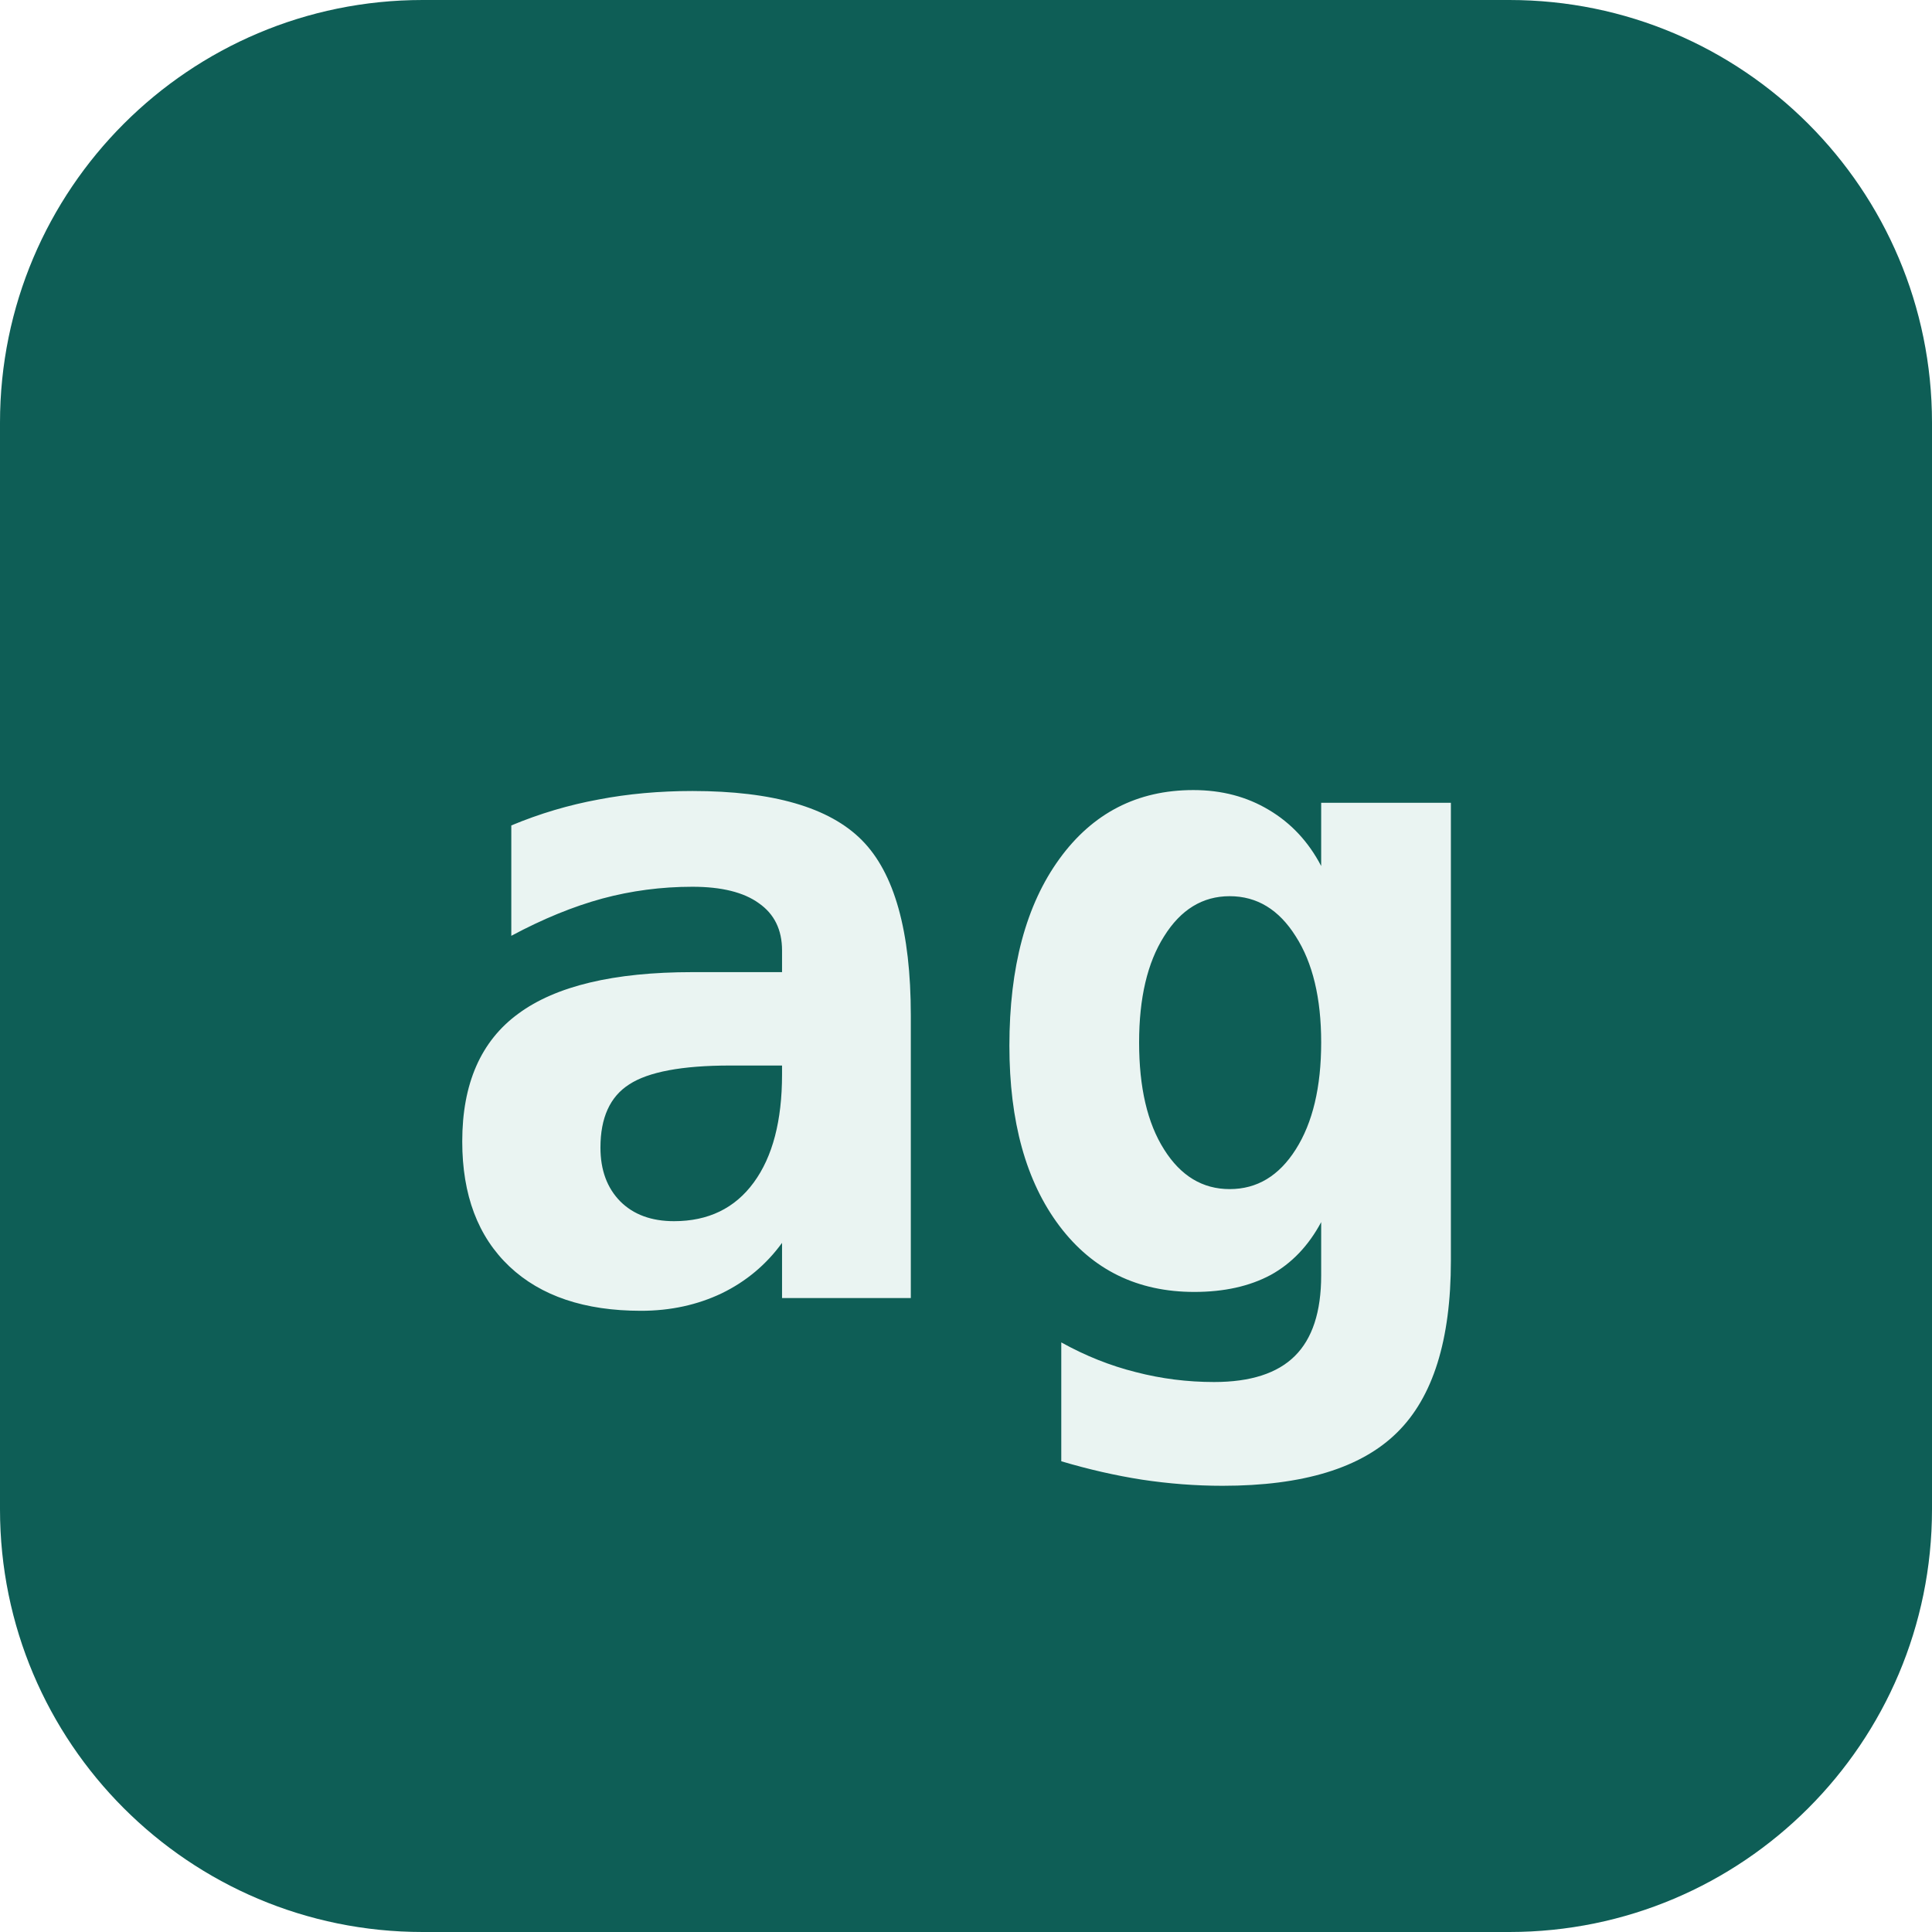
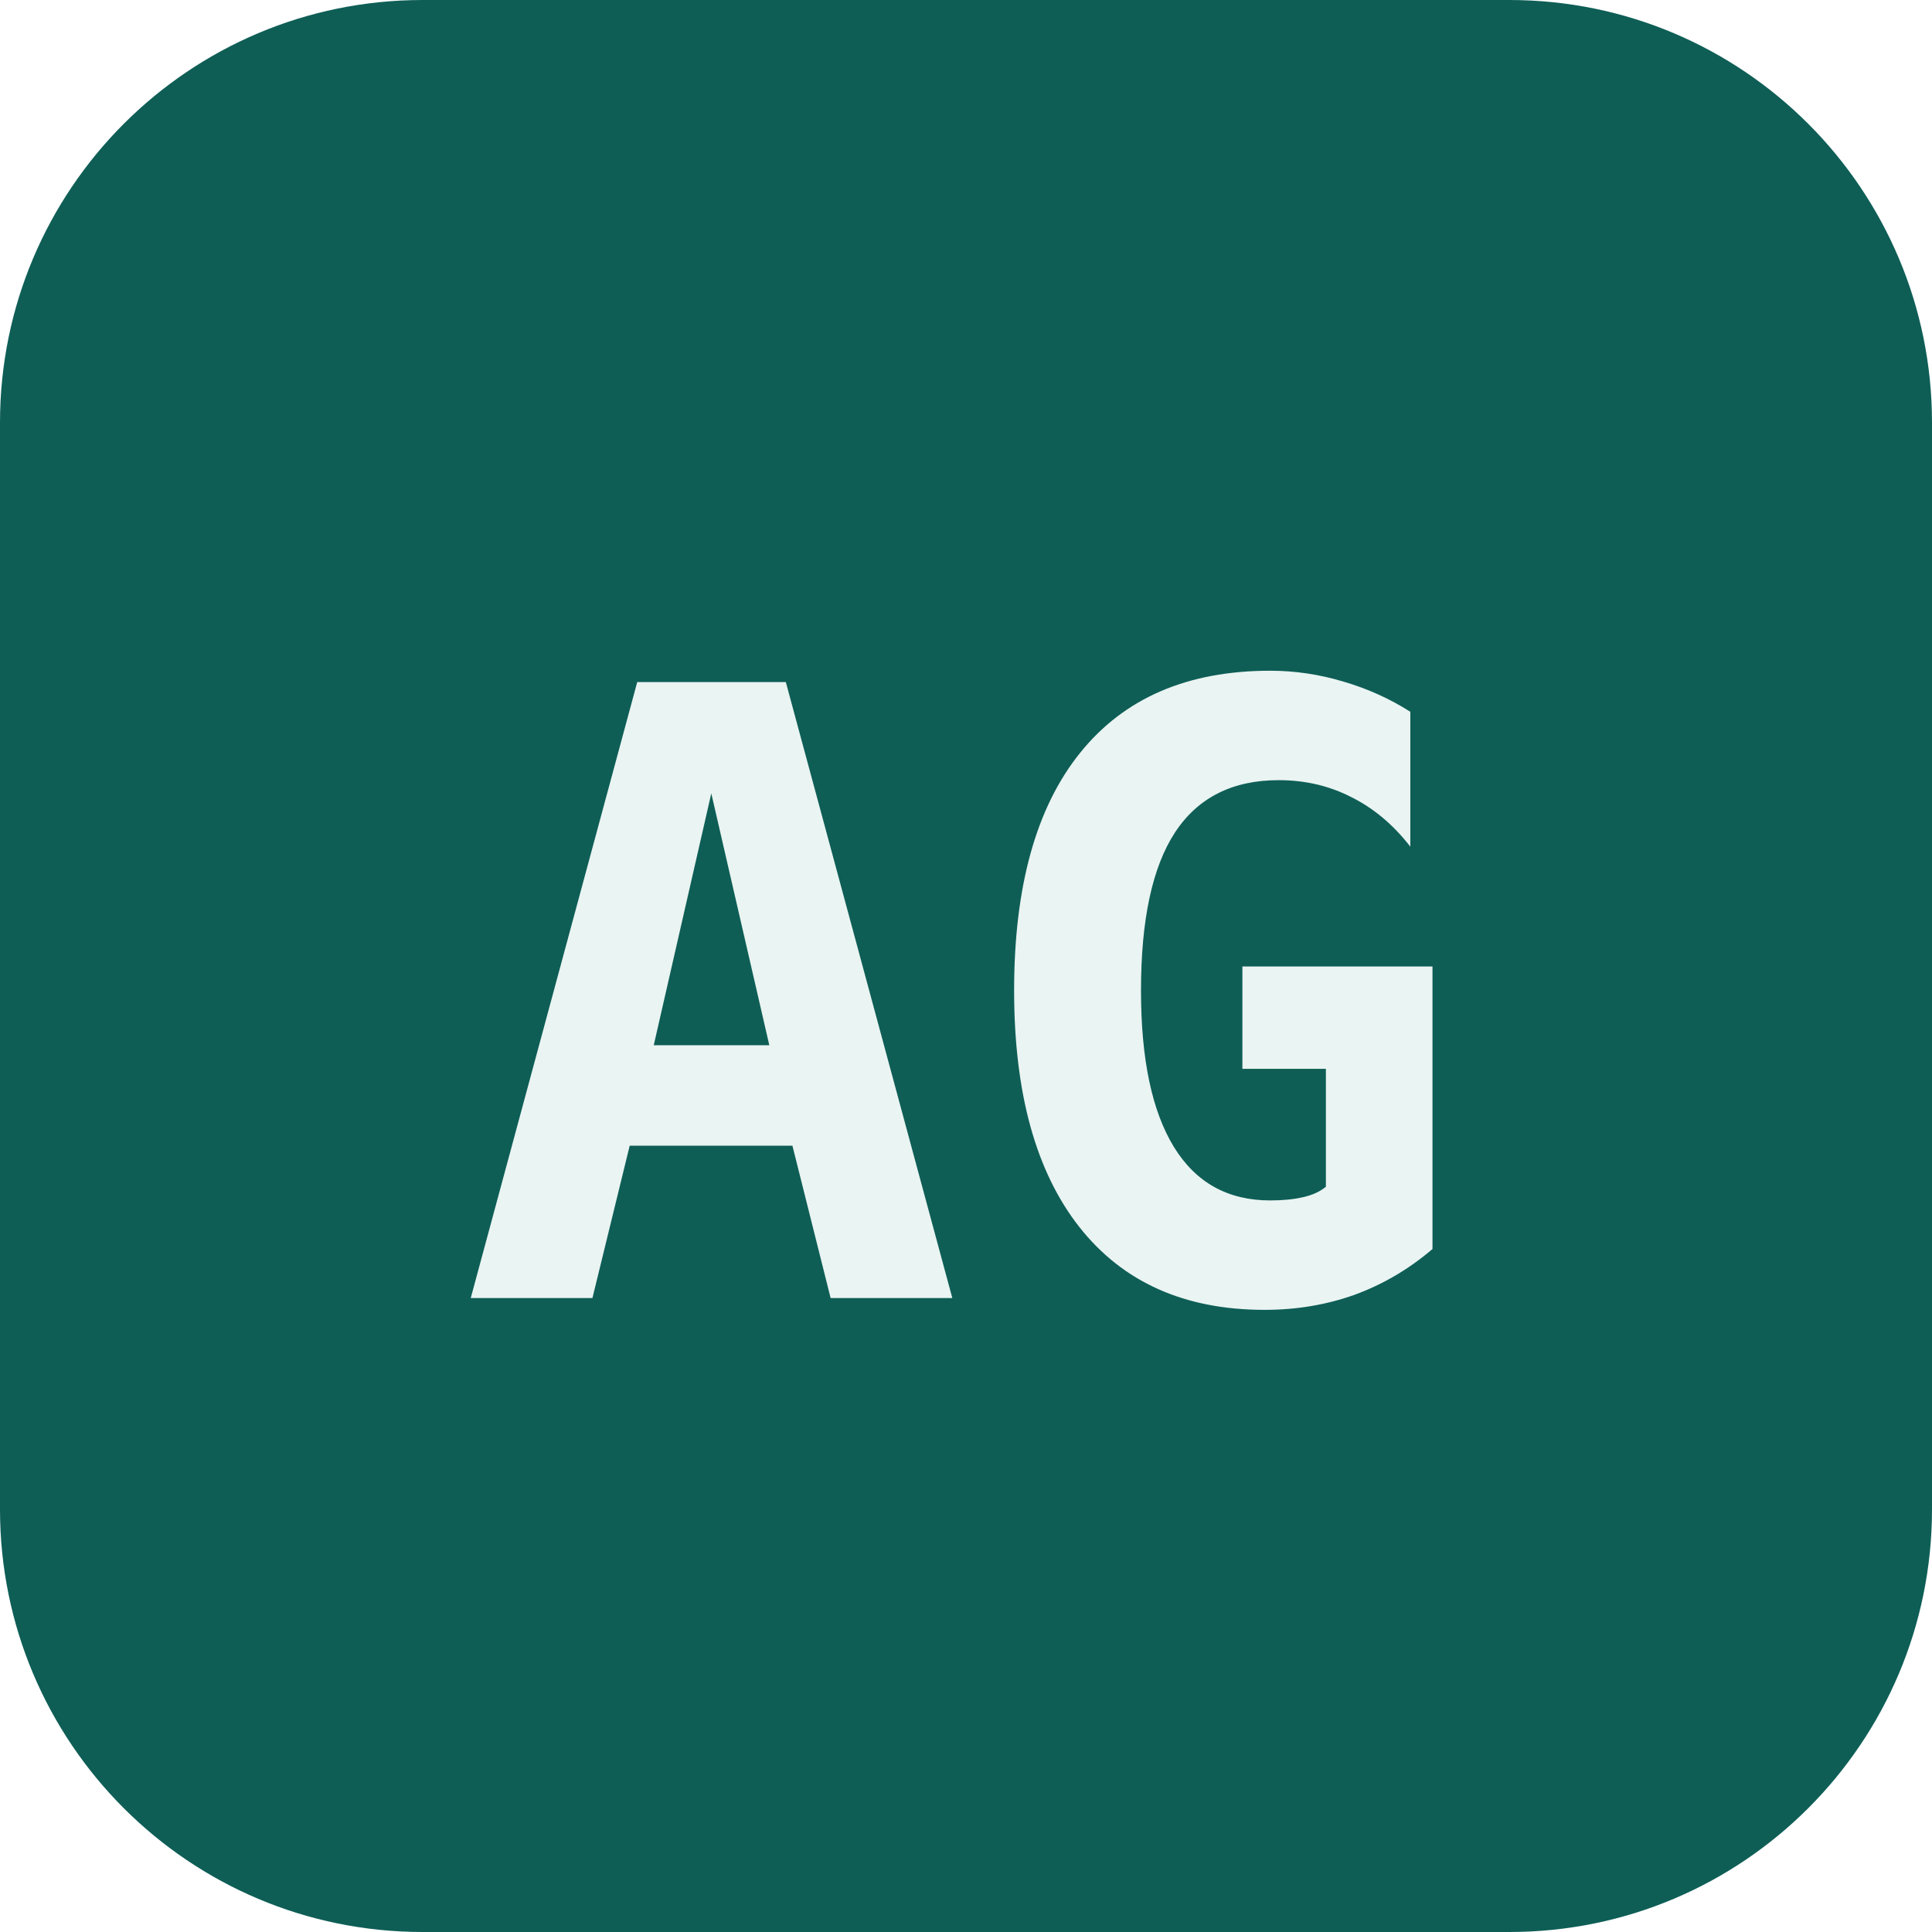
<svg xmlns="http://www.w3.org/2000/svg" viewBox="0 0 64 64">
  <rect width="64" height="64" rx="14" fill="#0E5E56" />
-   <text x="32" y="43" font-family="ui-monospace, 'Cascadia Code', Consolas, monospace" font-size="30" font-weight="700" fill="#EAF4F2" text-anchor="middle">ag</text>
+   <text x="32" y="43" font-family="ui-monospace, 'Cascadia Code', Consolas, monospace" font-size="28" font-weight="700" fill="#EAF4F2" text-anchor="middle">AG</text>
</svg>
